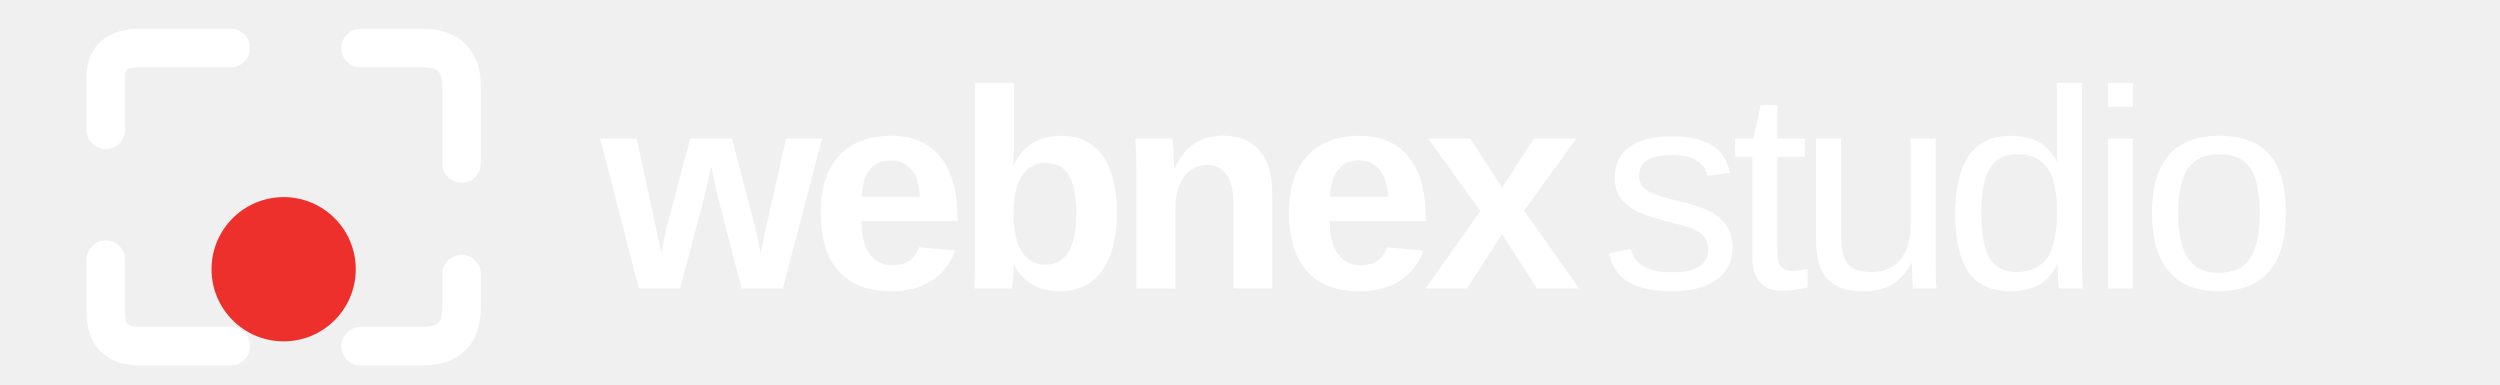
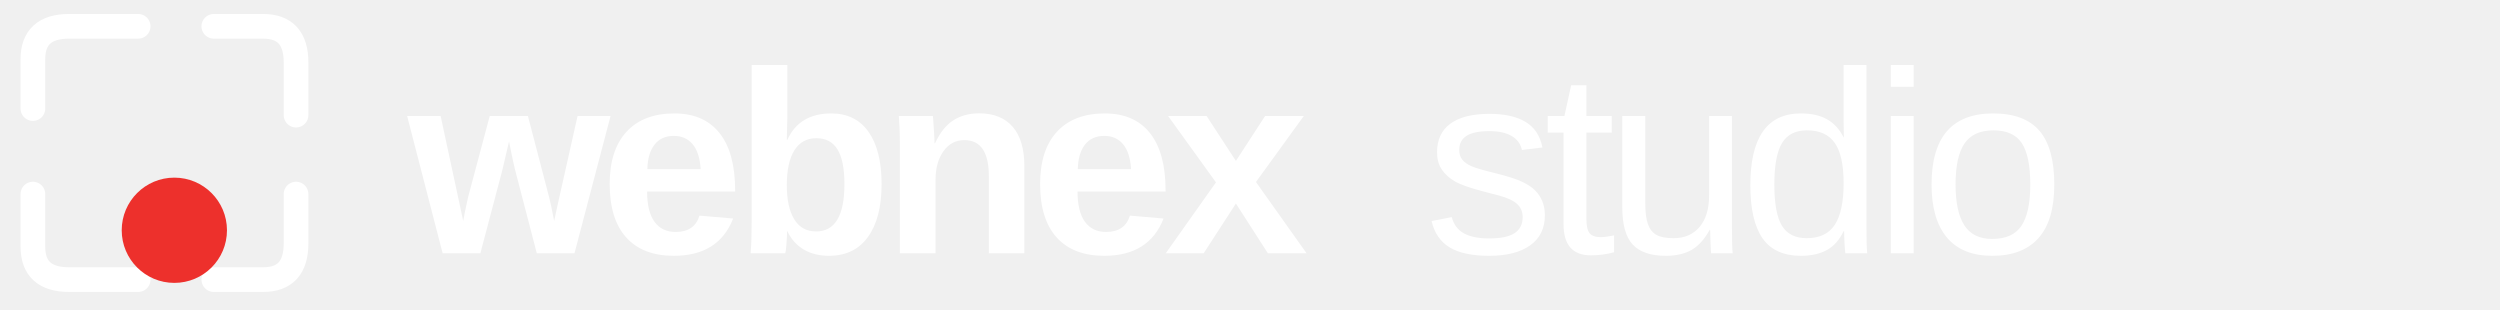
- <svg xmlns="http://www.w3.org/2000/svg" width="520" height="80" viewBox="0 0 520 80" role="img" aria-labelledby="title">
-   <g fill="none" stroke="#fff" stroke-width="8" stroke-linecap="round" stroke-linejoin="round">
-     <path d="M22 27V16Q22 10 29 10H48" />
-     <path d="M75 10H88Q96 10 96 18V34" />
-     <path d="M22 54V65Q22 72 29 72H48" />
-     <path d="M75 72H88Q96 72 96 64V57" />
+ <svg xmlns="http://www.w3.org/2000/svg" width="760" height="94" viewBox="0 0 760 94" role="img" aria-labelledby="title">
+   <g fill="none" stroke="#fff" stroke-width="7.5" stroke-linecap="round" stroke-linejoin="round">
+     <path d="M10 33V18Q10 8 21 8H42" />
+     <path d="M65 8H80Q90 8 90 19V35" />
+     <path d="M10 59V75Q10 85 21 85H42" />
+     <path d="M65 85H80Q90 85 90 74V59" />
  </g>
-   <circle cx="59" cy="56" r="15" fill="#ed302c" />
-   <text x="125" y="60" fill="#fff" font-family="Arial, Helvetica, sans-serif" font-size="59" font-weight="700" letter-spacing="-2.5">webnex</text>
-   <text x="333" y="60" fill="#fff" font-family="Arial, Helvetica, sans-serif" font-size="59" font-weight="400" letter-spacing="-2.5">studio</text>
+   <circle cx="53" cy="70" r="16" fill="#ed302c" />
+   <text x="124" y="77" fill="#fff" font-family="Arial, Helvetica, sans-serif" font-size="79" font-weight="700" letter-spacing="-3.2">webnex</text>
+   <text x="433" y="77" fill="#fff" font-family="Arial, Helvetica, sans-serif" font-size="79" font-weight="400" letter-spacing="-3.2">studio</text>
</svg>
